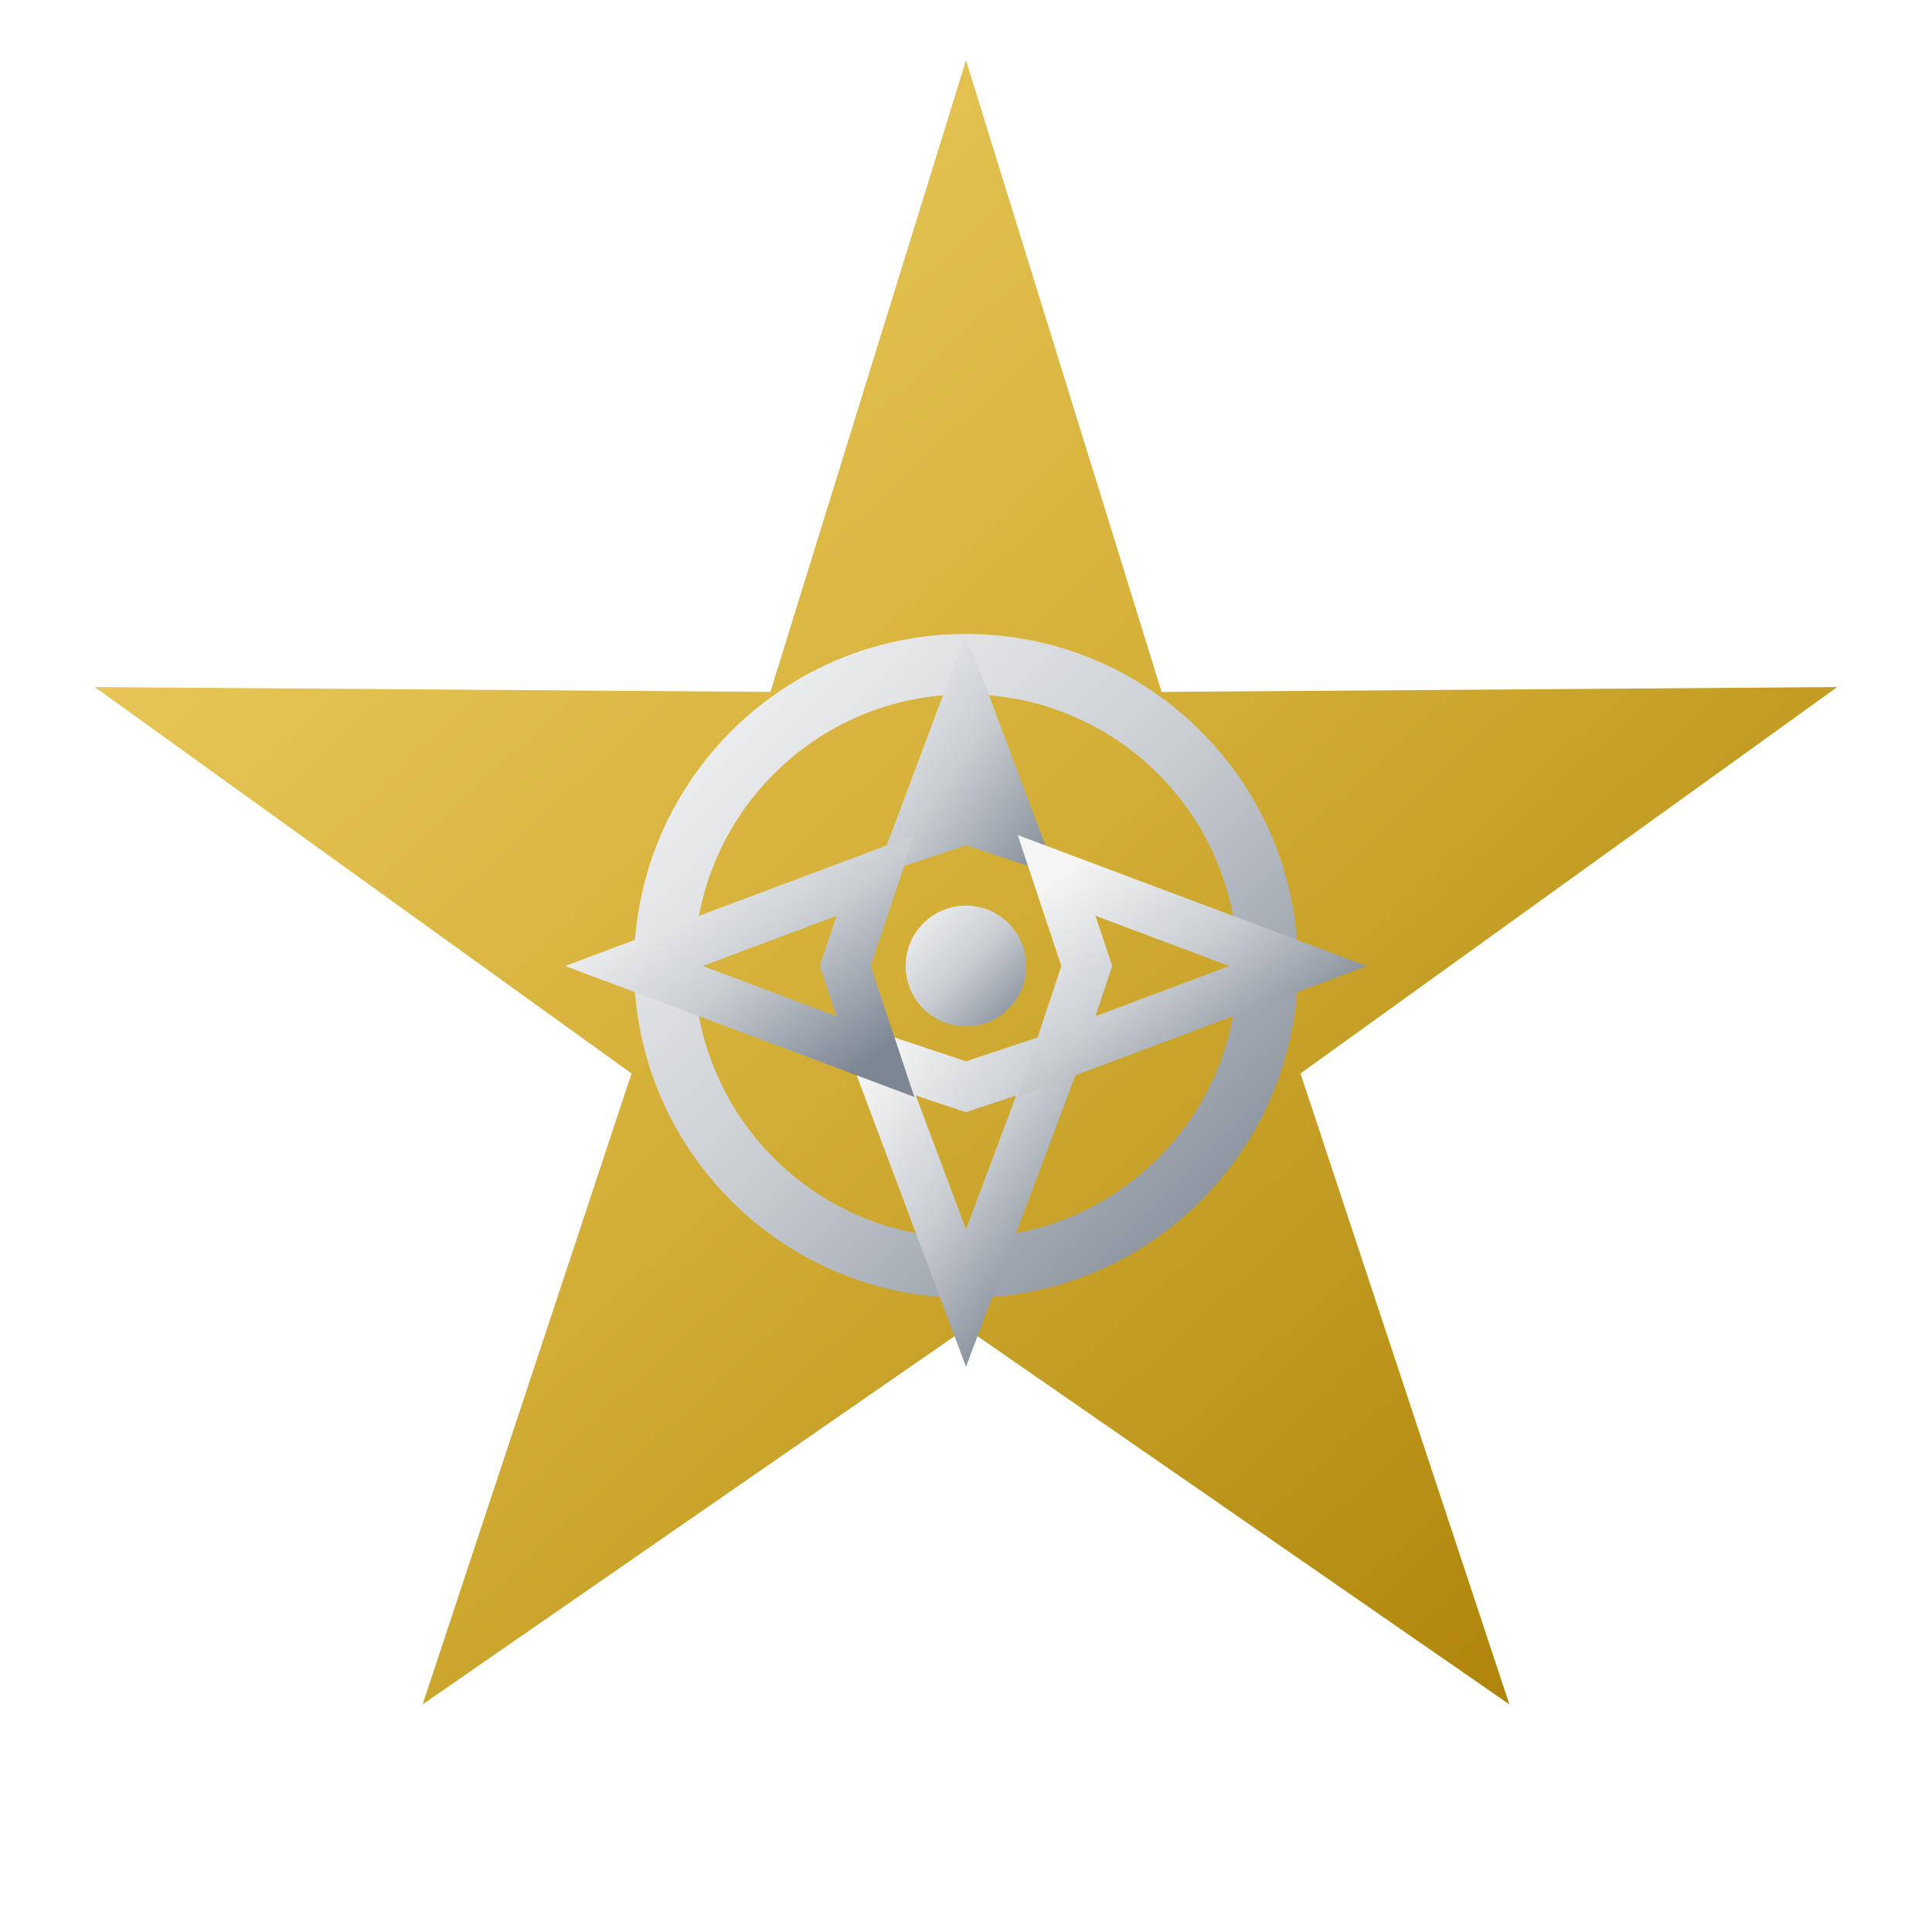
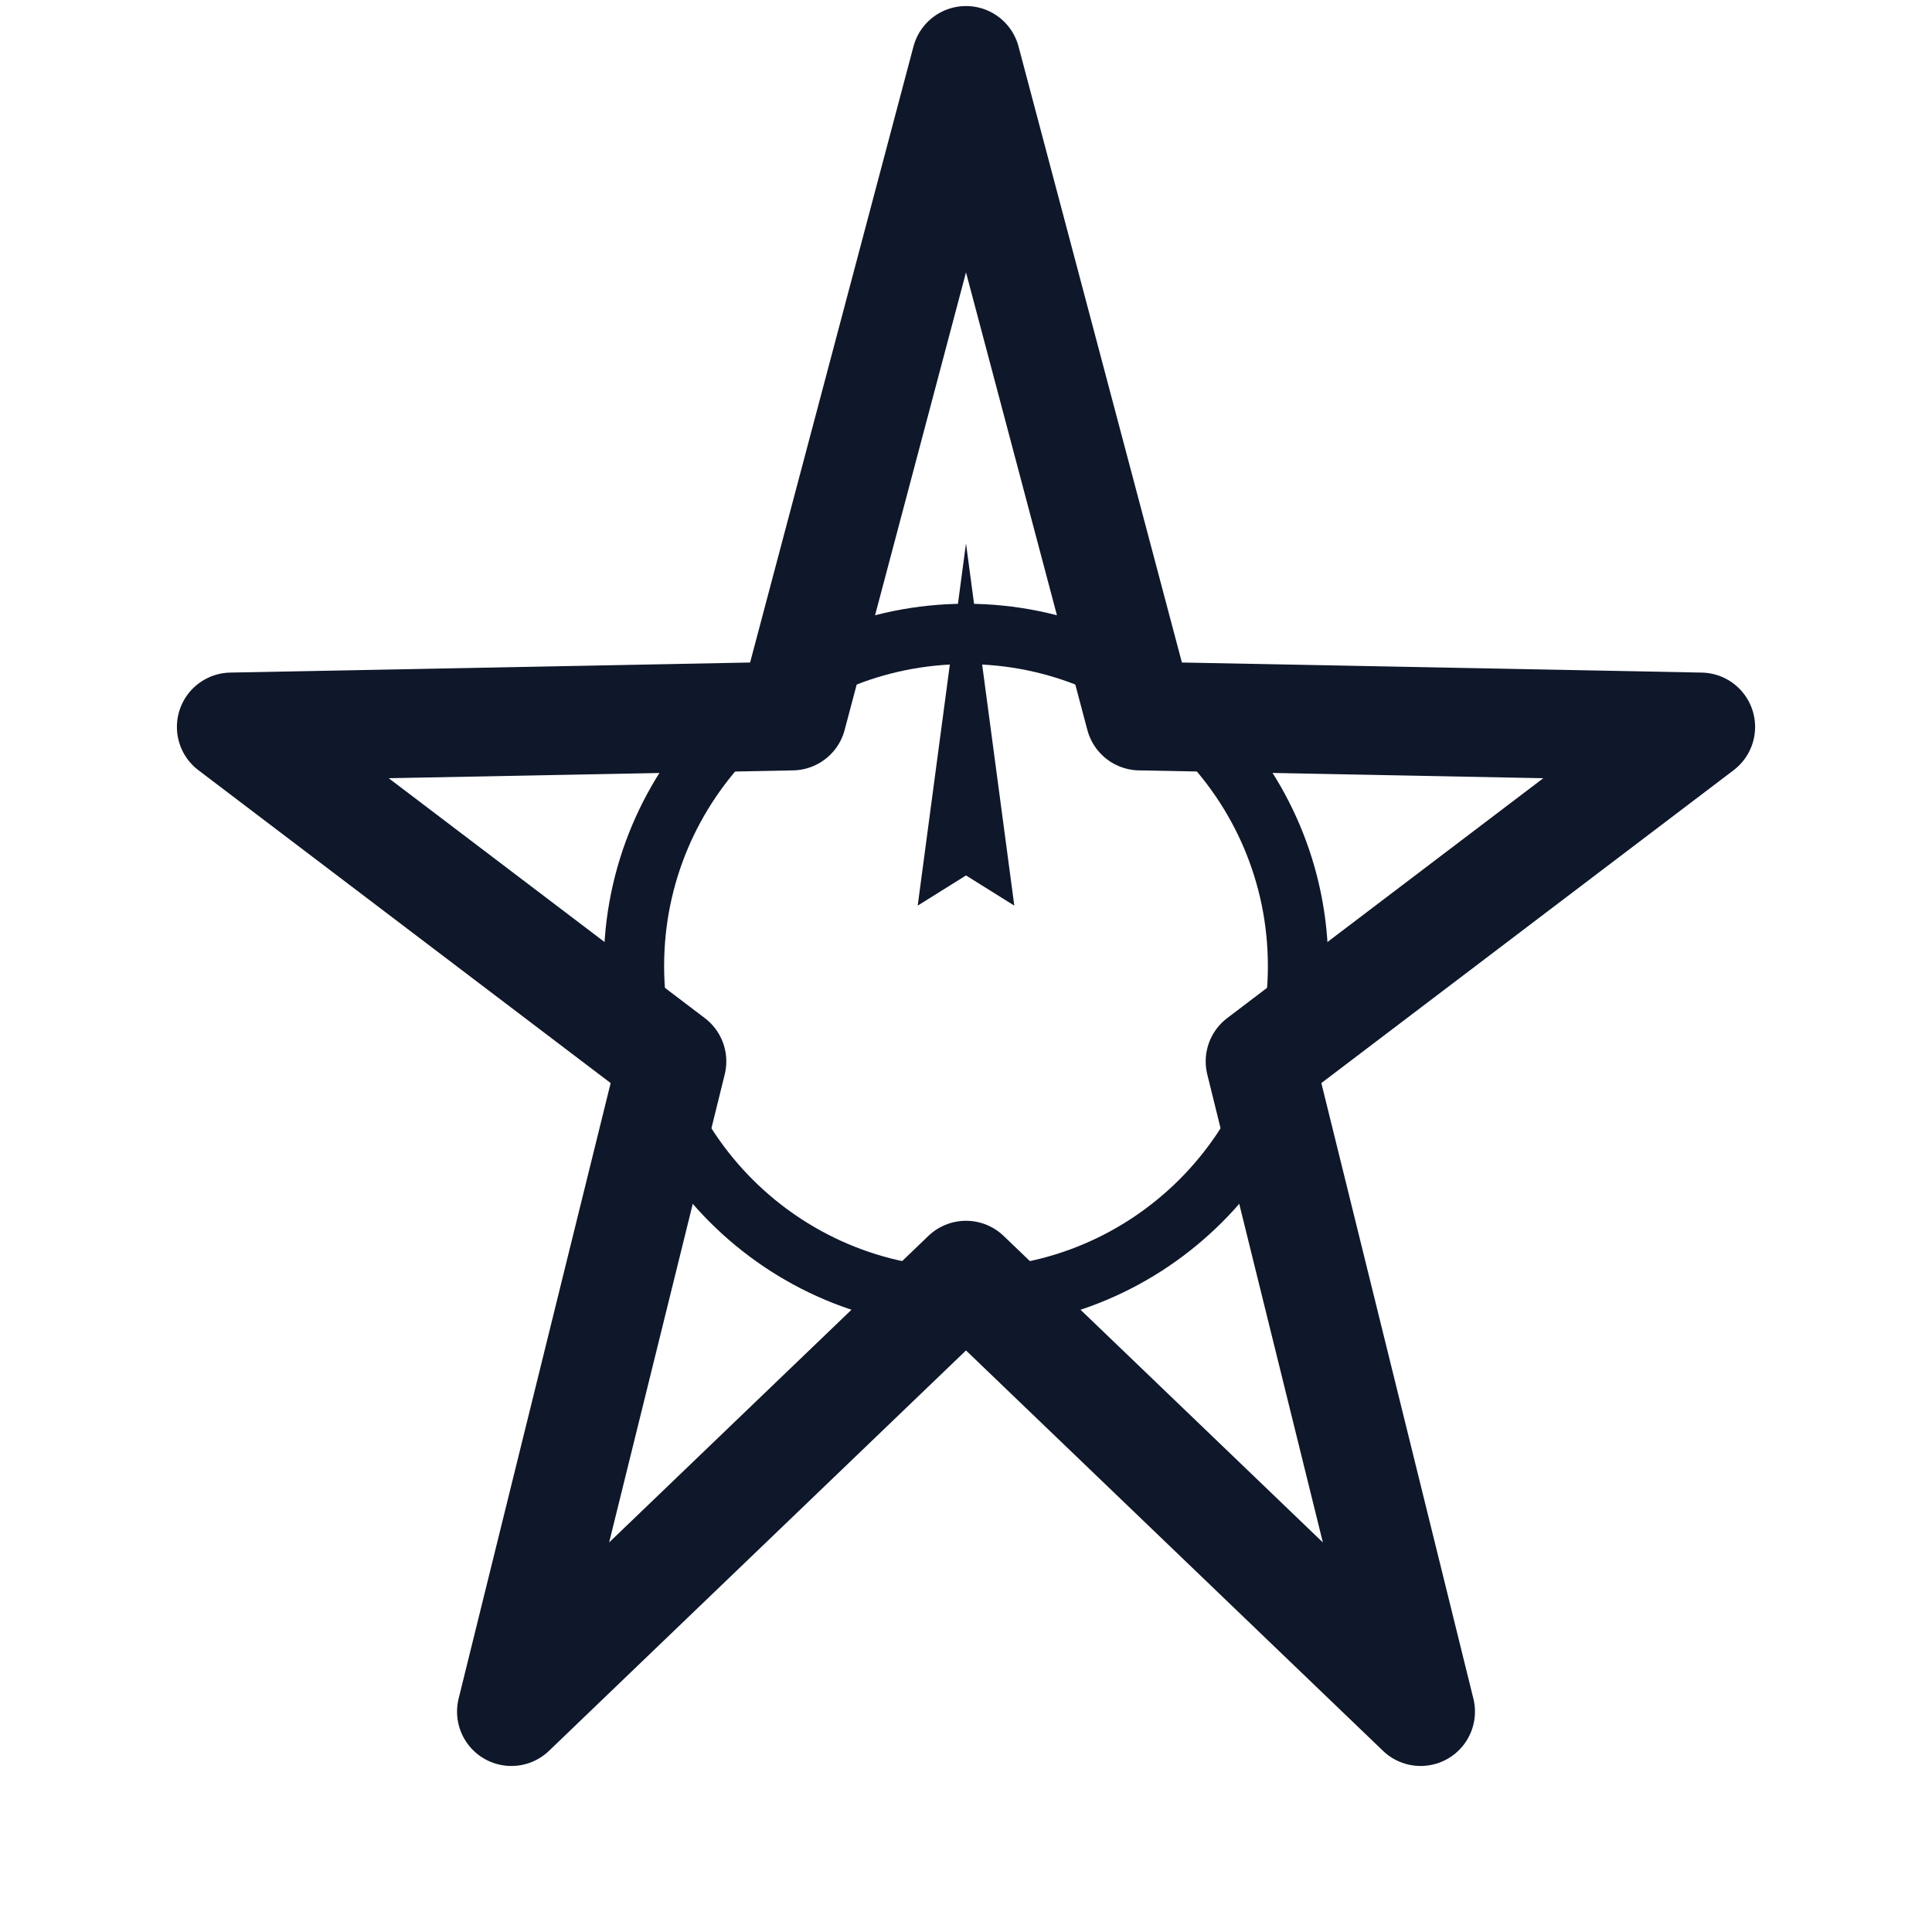
<svg xmlns="http://www.w3.org/2000/svg" viewBox="0 0 32 32" fill="none">
-   <defs>
-     <linearGradient id="g" x1="0%" y1="0%" x2="100%" y2="100%">
-       <stop offset="0%" stop-color="#F2D46B" />
-       <stop offset="50%" stop-color="#D4AF37" />
-       <stop offset="100%" stop-color="#A67C00" />
-     </linearGradient>
-     <linearGradient id="s" x1="0%" y1="0%" x2="100%" y2="100%">
-       <stop offset="0%" stop-color="#F5F5F5" />
-       <stop offset="50%" stop-color="#C9CDD2" />
-       <stop offset="100%" stop-color="#7D8793" />
-     </linearGradient>
-   </defs>
-   <path d="M 16 1 L 19.24 11.46 L 30.43 11.38 L 21.54 17.78 L 25 28.23 L 16 22 L 7 28.23 L 10.46 17.78 L 1.57 11.38 L 12.76 11.46 Z" fill="url(#g)" />
-   <circle cx="16" cy="16" r="5" fill="none" stroke="url(#s)" stroke-width="1" />
-   <path d="M 16 10.5 L 17.5 14.5 L 16 14 L 14.5 14.5 Z" fill="url(#s)" />
-   <path d="M 16 21.5 L 17.5 17.5 L 16 18 L 14.5 17.5 Z" fill="none" stroke="url(#s)" stroke-width="0.8" />
-   <path d="M 21.5 16 L 17.5 17.5 L 18 16 L 17.5 14.5 Z" fill="none" stroke="url(#s)" stroke-width="0.8" />
-   <path d="M 10.5 16 L 14.5 17.5 L 14 16 L 14.5 14.5 Z" fill="none" stroke="url(#s)" stroke-width="0.8" />
-   <circle cx="16" cy="16" r="1" fill="url(#s)" />
+   <path d="M 16 1 L 18.88 11.86 L 28.17 12.04 L 20.87 17.58 L 23.53 28.35 L 16 21.12 L 8.47 28.35 L 11.13 17.58 L 3.83 12.04 L 13.12 11.86 Z" stroke="#0F172A" stroke-width="1.8" stroke-linejoin="round" fill="none" />
+   <circle cx="16" cy="16" r="5.5" stroke="#0F172A" stroke-width="1" fill="none" />
+   <path d="M 16 9 L 16.8 15 L 16 14.5 L 15.2 15 Z" fill="#0F172A" />
</svg>
